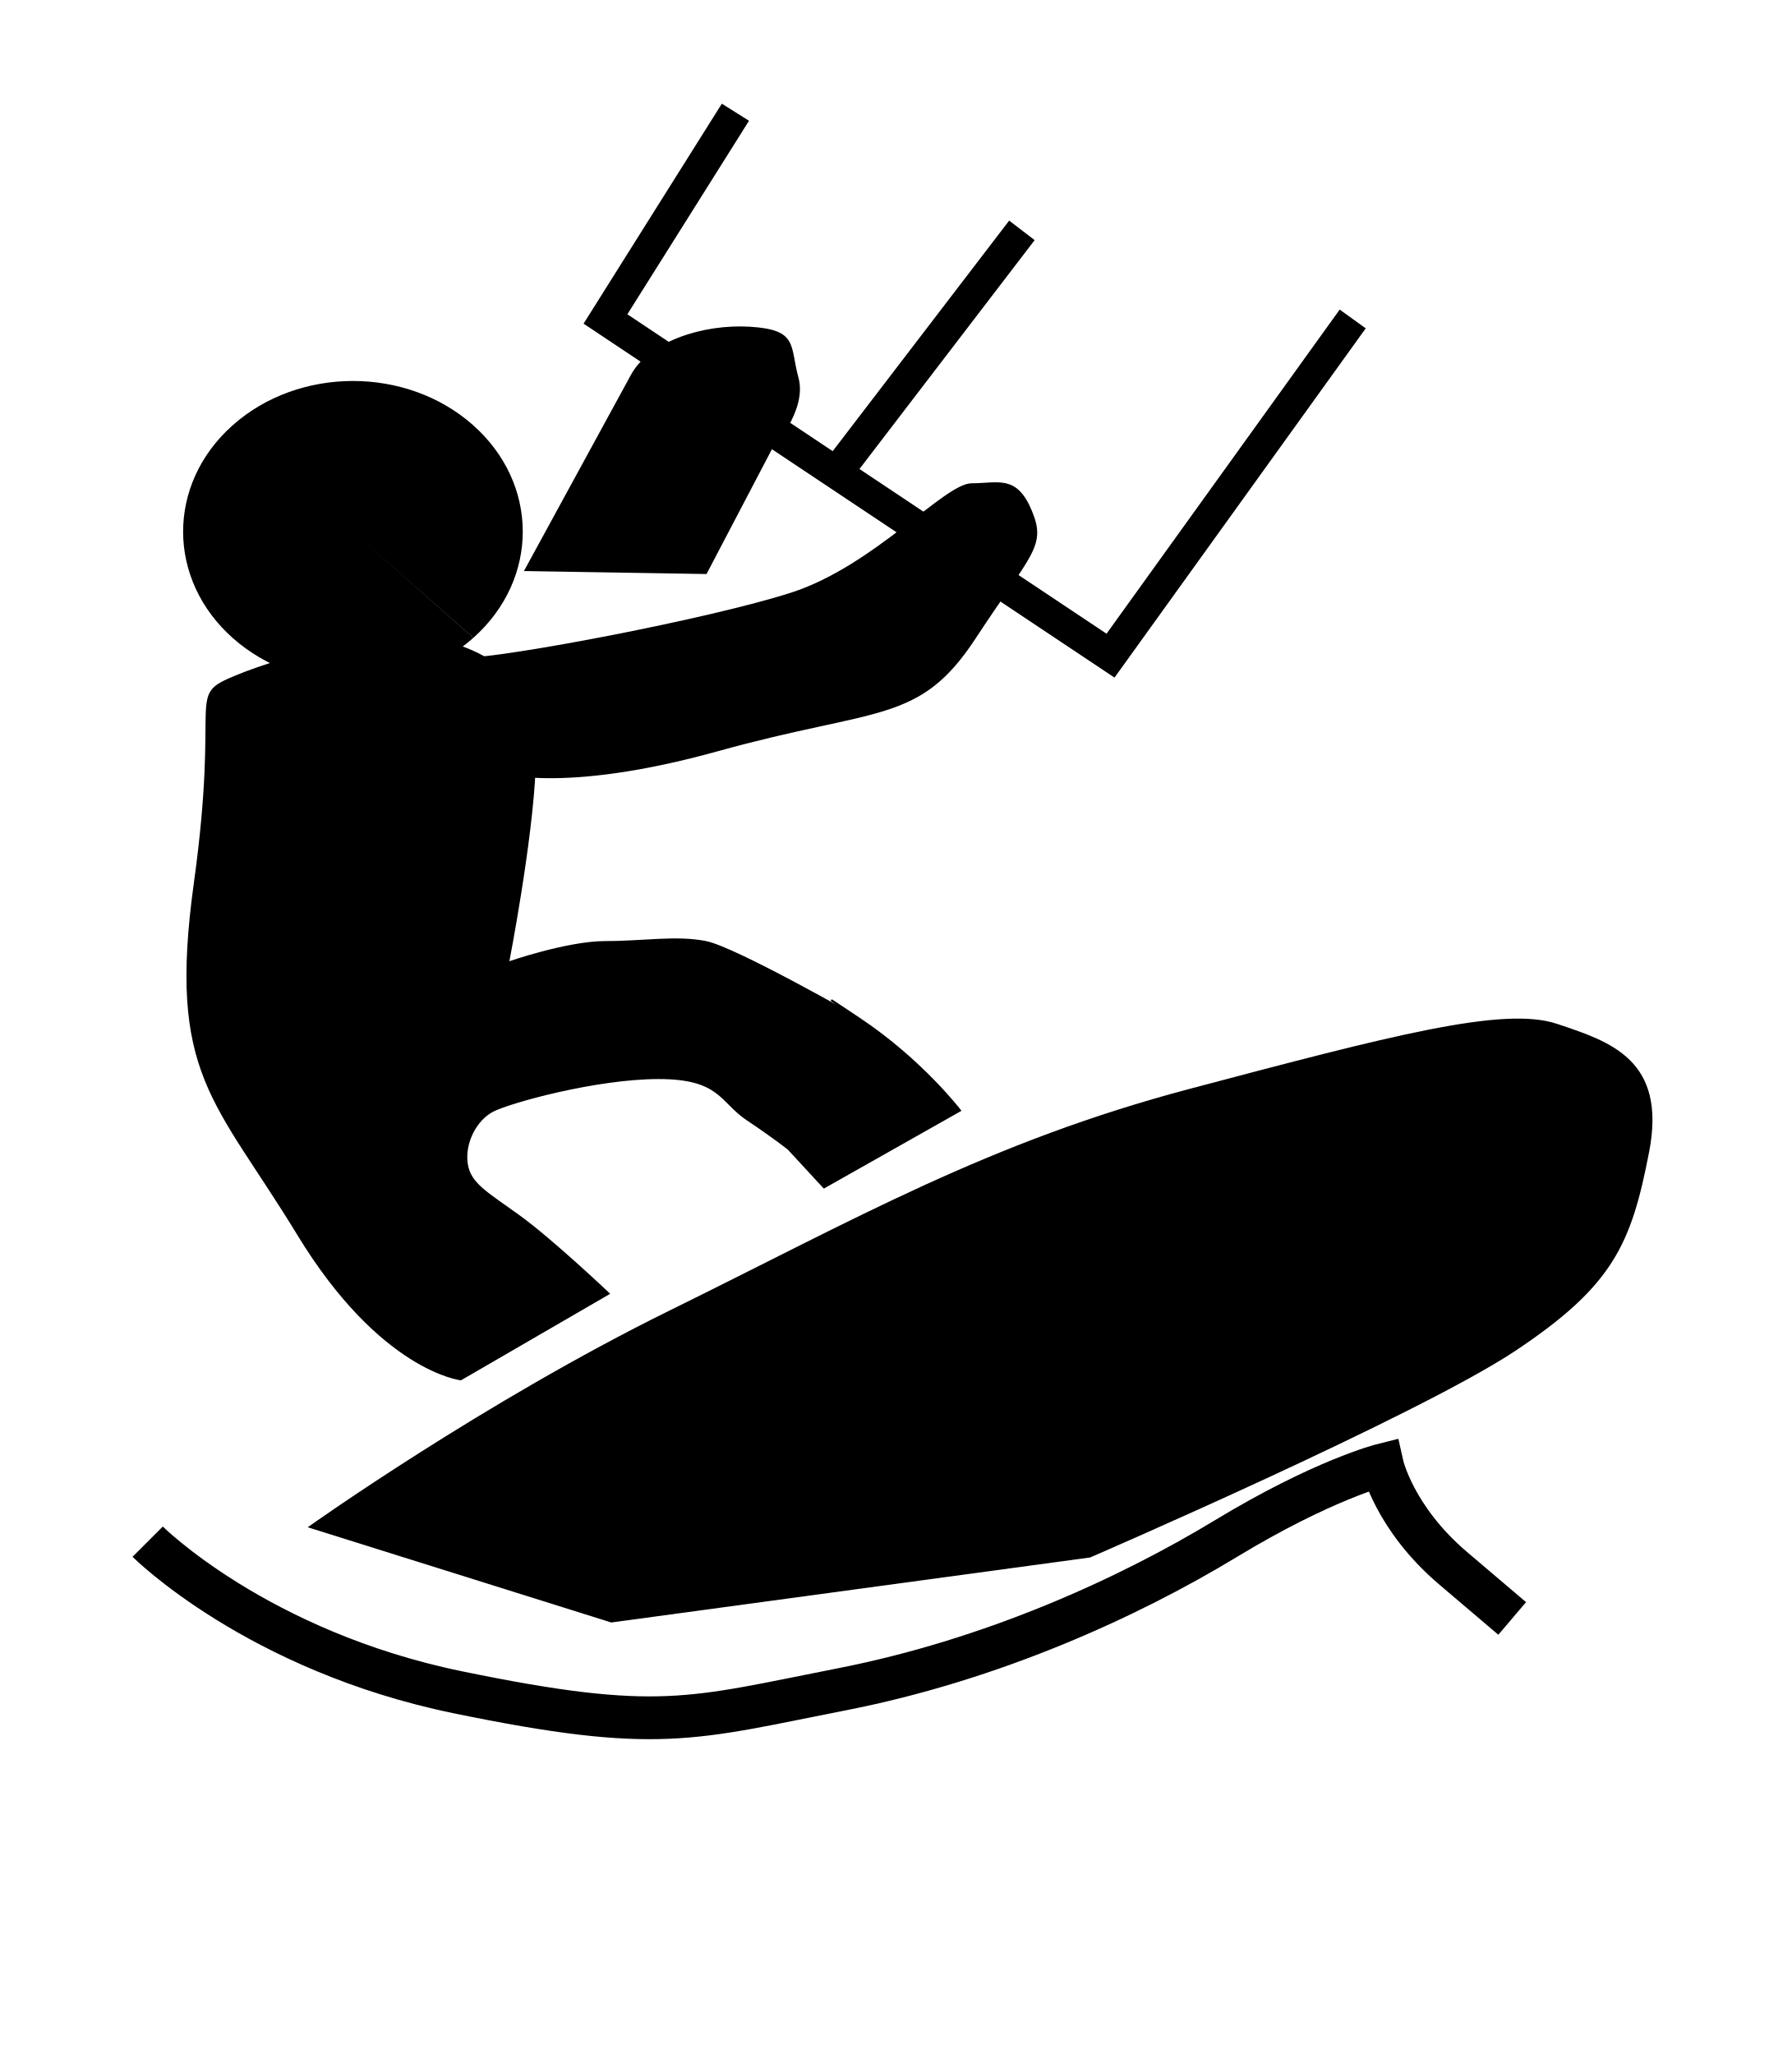
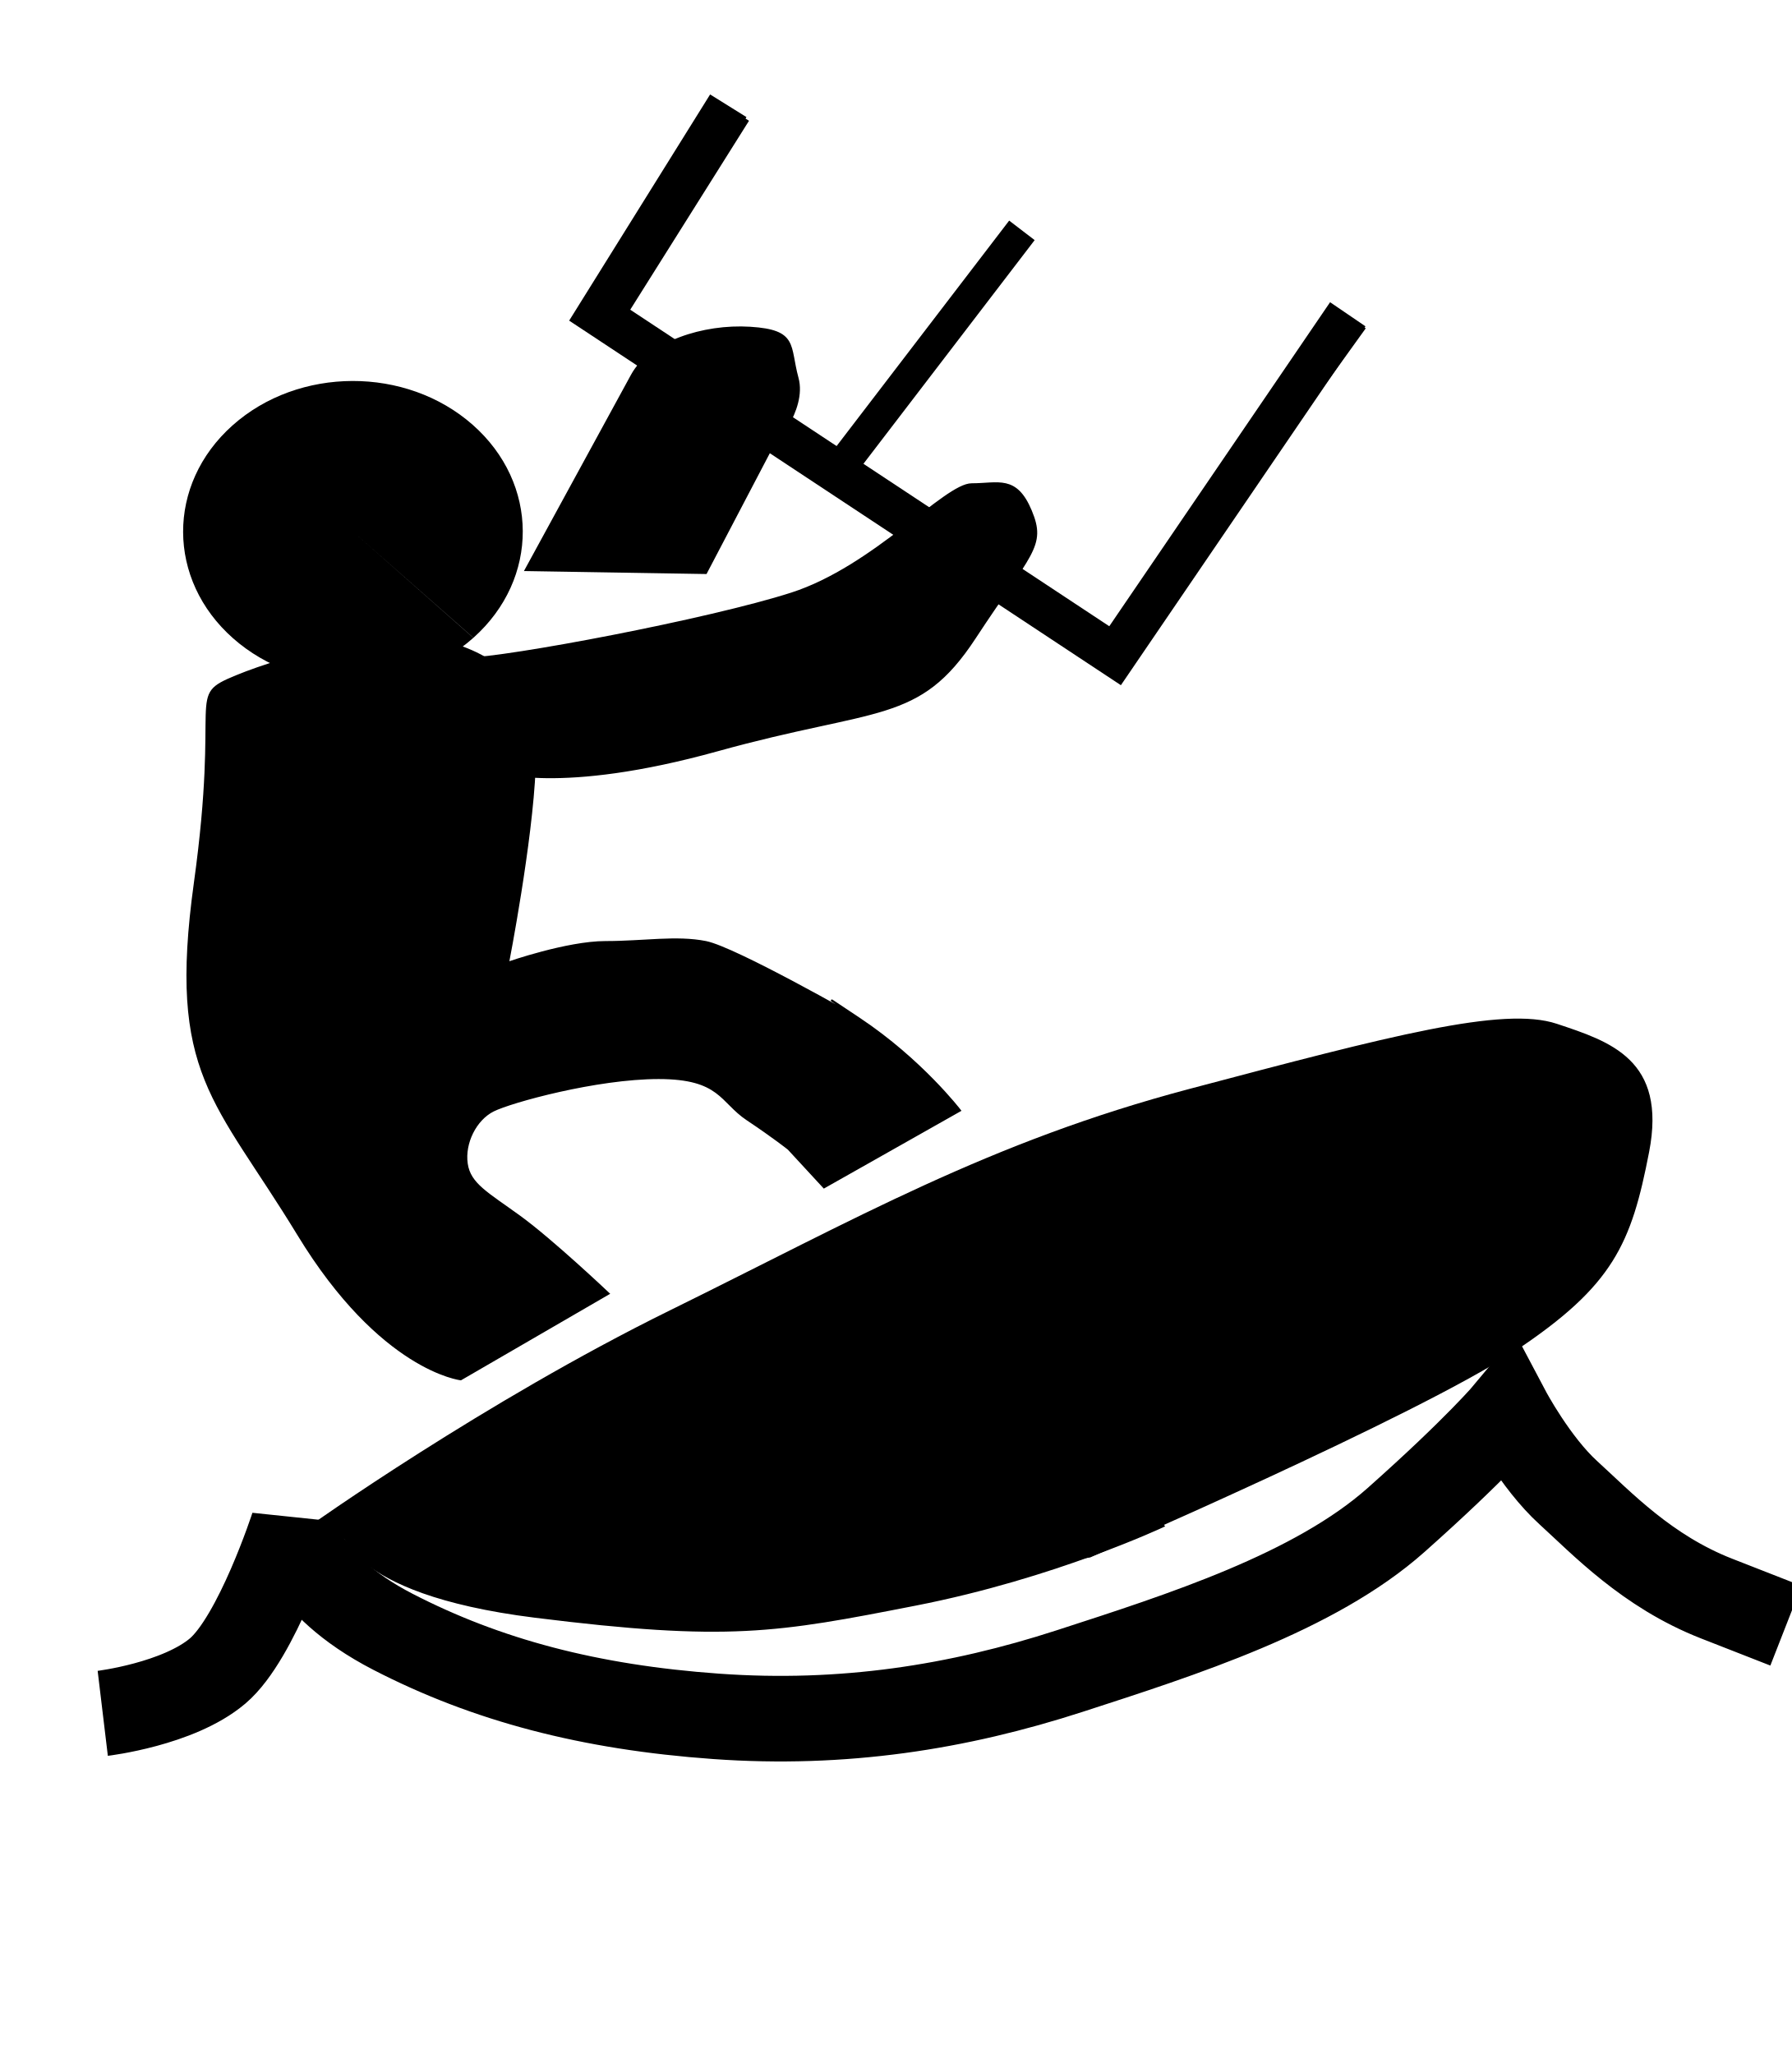
<svg xmlns="http://www.w3.org/2000/svg" version="1.1" id="svg1" width="837.333" height="960" viewBox="0 0 837.333 960">
  <defs id="defs1" />
  <g id="g1">
    <path style="fill:#000000;fill-opacity:1;stroke:#000000;stroke-width:1px;stroke-linecap:butt;stroke-linejoin:miter;stroke-opacity:1" d="m 144.936,713.639 c 0,0 81.44,-57.975 168.402,-100.765 86.962,-42.791 149.077,-78.68 242.941,-103.526 93.864,-24.846 146.317,-38.65 171.163,-30.368 24.846,8.282 51.073,16.564 42.791,59.355 -8.282,42.791 -16.564,62.116 -62.116,92.483 -45.551,30.368 -198.77,96.624 -198.77,96.624 l -223.616,30.368 z" id="path1" />
    <path style="fill:#000000;fill-opacity:1;stroke-width:20" id="path2" d="m 221.216,298.115 a 79.37,70.398 0 0 1 -112.236,0.261 79.37,70.398 0 0 1 -0.314,-99.548 79.37,70.398 0 0 1 112.236,-0.295 79.37,70.398 0 0 1 0.353,99.548 l -56.304,-49.618 z" />
    <path style="fill:none;stroke:#000000;stroke-width:15;stroke-linecap:butt;stroke-linejoin:miter;stroke-dasharray:none;stroke-opacity:1" d="M 343.706,52.453 282.971,149.077 519.01,306.437 632.199,149.077 v 0" id="path3" />
    <path style="fill:#000000;fill-opacity:1;stroke:#000000;stroke-width:1px;stroke-linecap:butt;stroke-linejoin:miter;stroke-opacity:1" d="m 215.334,644.622 c 0,0 -37.269,-4.141 -75.919,-67.637 -38.65,-63.496 -60.735,-74.539 -48.312,-164.261 12.423,-89.723 -4.141,-86.962 19.325,-96.624 23.466,-9.662 74.539,-23.466 100.765,-15.184 26.227,8.282 40.03,23.466 38.65,57.975 -1.38,34.509 -12.423,91.103 -12.423,91.103 0,0 27.607,-9.662 45.551,-9.662 17.945,0 33.128,-2.761 46.932,0 13.803,2.761 71.778,35.889 71.778,35.889 0,0 -28.987,-19.325 0,0 28.987,19.325 46.932,42.791 46.932,42.791 l -63.496,35.889 -16.564,-17.945 c 0,0 -6.902,-5.521 -19.325,-13.803 -12.423,-8.282 -12.423,-19.325 -41.41,-19.325 -28.987,0 -69.017,11.043 -77.299,15.184 -8.282,4.141 -13.803,15.184 -12.423,24.846 1.38,9.662 9.662,13.803 24.846,24.846 15.184,11.043 41.41,35.889 41.41,35.889 z" id="path4" />
    <path style="fill:#000000;fill-opacity:1;stroke:#000000;stroke-width:1px;stroke-linecap:butt;stroke-linejoin:miter;stroke-opacity:1" d="m 245.702,266.407 84.201,1.38 30.368,-57.975 c 0,0 16.564,-17.945 12.423,-33.128 -4.141,-15.184 0,-22.086 -22.086,-23.466 -22.086,-1.38 -46.932,6.902 -55.214,22.086 -8.282,15.184 -49.692,91.103 -49.692,91.103 z" id="path5" />
    <path style="fill:#000000;fill-opacity:1;stroke:#000000;stroke-width:1px;stroke-linecap:butt;stroke-linejoin:miter;stroke-opacity:1" d="m 231.898,360.27 c 0,0 28.987,11.043 103.526,-9.662 74.539,-20.705 93.864,-12.423 120.09,-52.453 26.227,-40.03 33.128,-42.791 26.227,-59.355 -6.902,-16.564 -15.184,-12.423 -27.607,-12.423 -12.423,0 -45.551,38.65 -84.201,51.073 -38.65,12.423 -133.894,30.368 -151.838,30.368 -17.945,0 13.803,52.453 13.803,52.453 z" id="path6" />
-     <path style="fill:none;stroke:#000000;stroke-width:20;stroke-linecap:butt;stroke-linejoin:miter;stroke-dasharray:none;stroke-opacity:1" d="m 69.017,720.541 c 0,0 51.073,51.073 144.936,70.398 93.864,19.325 109.047,12.423 179.445,-1.38 70.398,-13.803 133.894,-42.791 179.445,-70.398 45.551,-27.607 73.158,-34.509 73.158,-34.509 0,0 5.521,24.846 33.128,48.312 27.607,23.466 27.607,23.466 27.607,23.466" id="path7" />
    <path style="fill:none;stroke:#000000;stroke-width:15;stroke-linecap:butt;stroke-linejoin:miter;stroke-dasharray:none;stroke-opacity:1" d="m 392.018,219.475 85.581,-111.808 v 0" id="path8" />
+     <path style="fill:#000000;stroke:#000000;stroke-width:1px;stroke-linecap:butt;stroke-linejoin:miter;stroke-opacity:1;fill-opacity:1" d="m 159.591,713.217 c 0,0 0,31.071 90.388,42.369 90.388,11.298 112.985,7.062 177.951,-5.649 64.966,-12.711 115.809,-36.72 115.809,-36.72 l -74.852,-84.739 z" id="path7" />
+     <path style="fill:none;stroke:#000000;stroke-width:40;stroke-linecap:butt;stroke-linejoin:miter;stroke-dasharray:none;stroke-opacity:1" d="m 48.019,800.78 c 0,0 35.308,-4.237 53.668,-19.772 18.36,-15.535 35.308,-67.791 35.308,-67.791 0,0 2.825,26.834 46.606,49.431 43.782,22.597 91.8,35.308 151.117,39.545 59.317,4.237 112.985,-4.237 165.24,-21.185 52.255,-16.948 114.397,-36.72 152.53,-70.616 38.132,-33.895 52.255,-50.843 52.255,-50.843 0,0 12.711,24.009 28.246,38.132 15.535,14.123 36.72,36.72 69.203,49.431 32.483,12.711 32.483,12.711 32.483,12.711" id="path9" />
+     <path style="fill:none;stroke:#000000;stroke-width:20;stroke-linecap:butt;stroke-linejoin:miter;stroke-opacity:1;stroke-dasharray:none" d="M 629.891,146.88 521.143,306.471 279.638,146.88 340.367,49.431 v 0" id="path10" />
  </g>
</svg>
